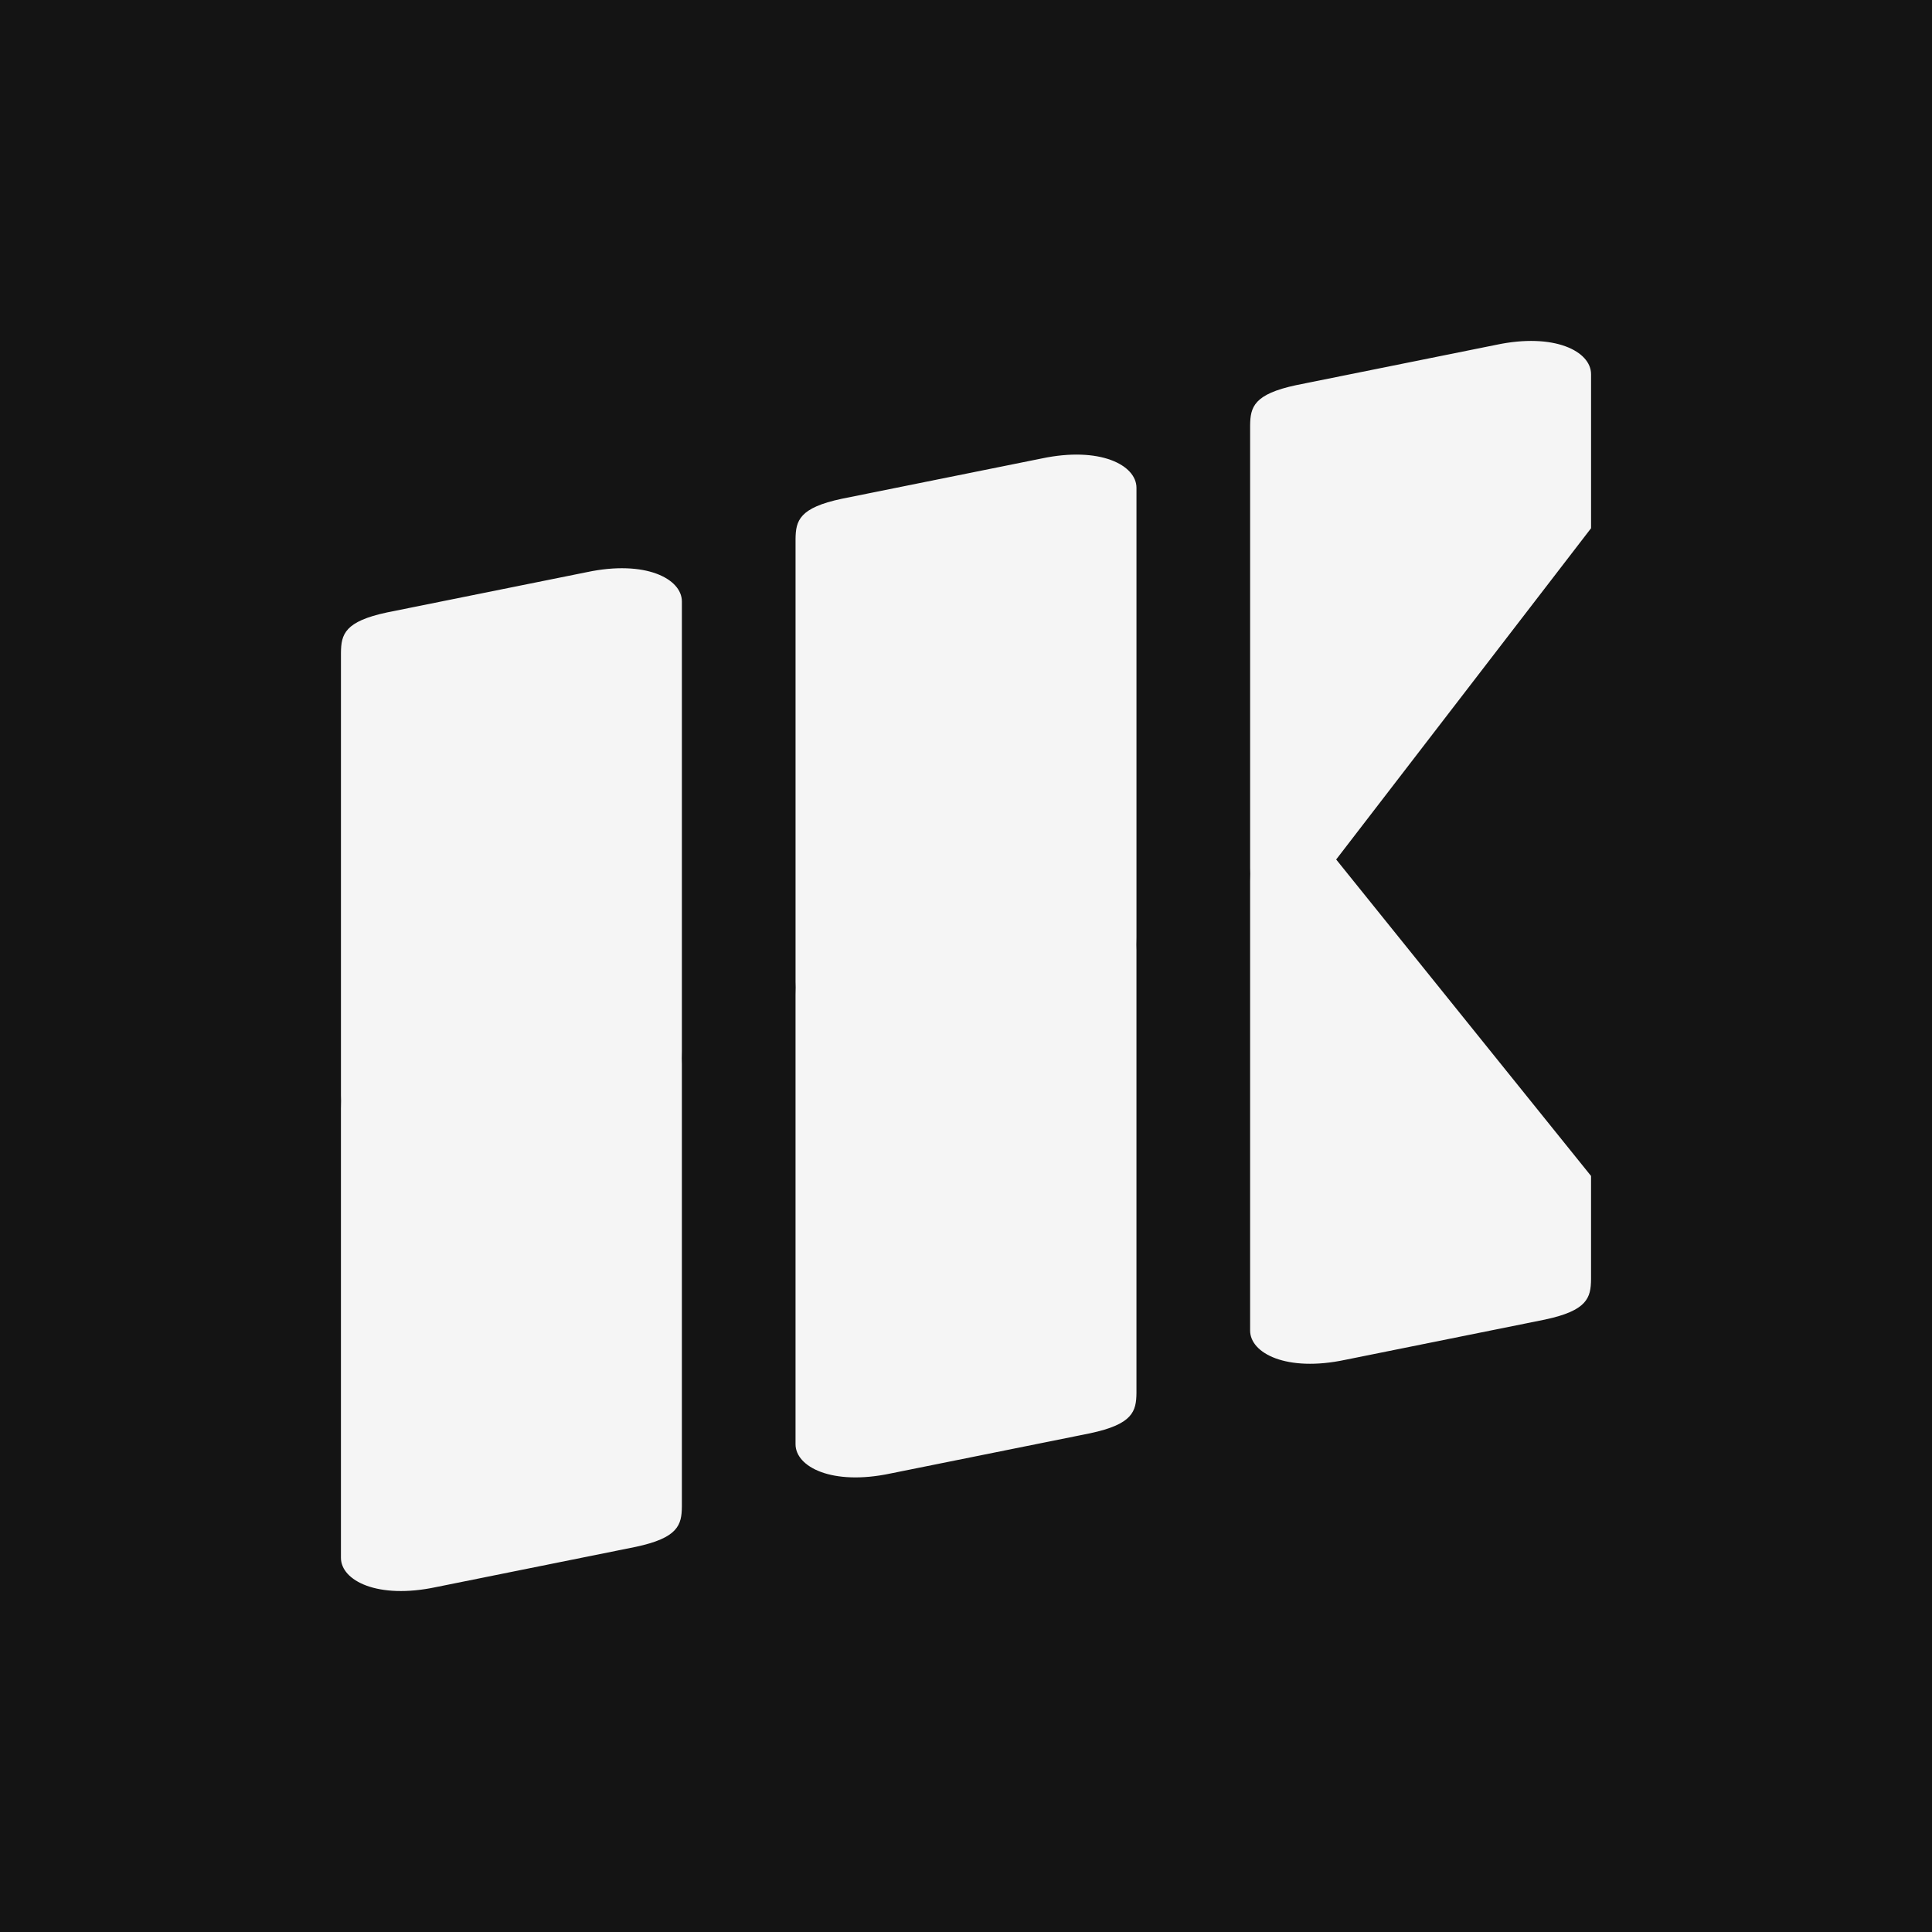
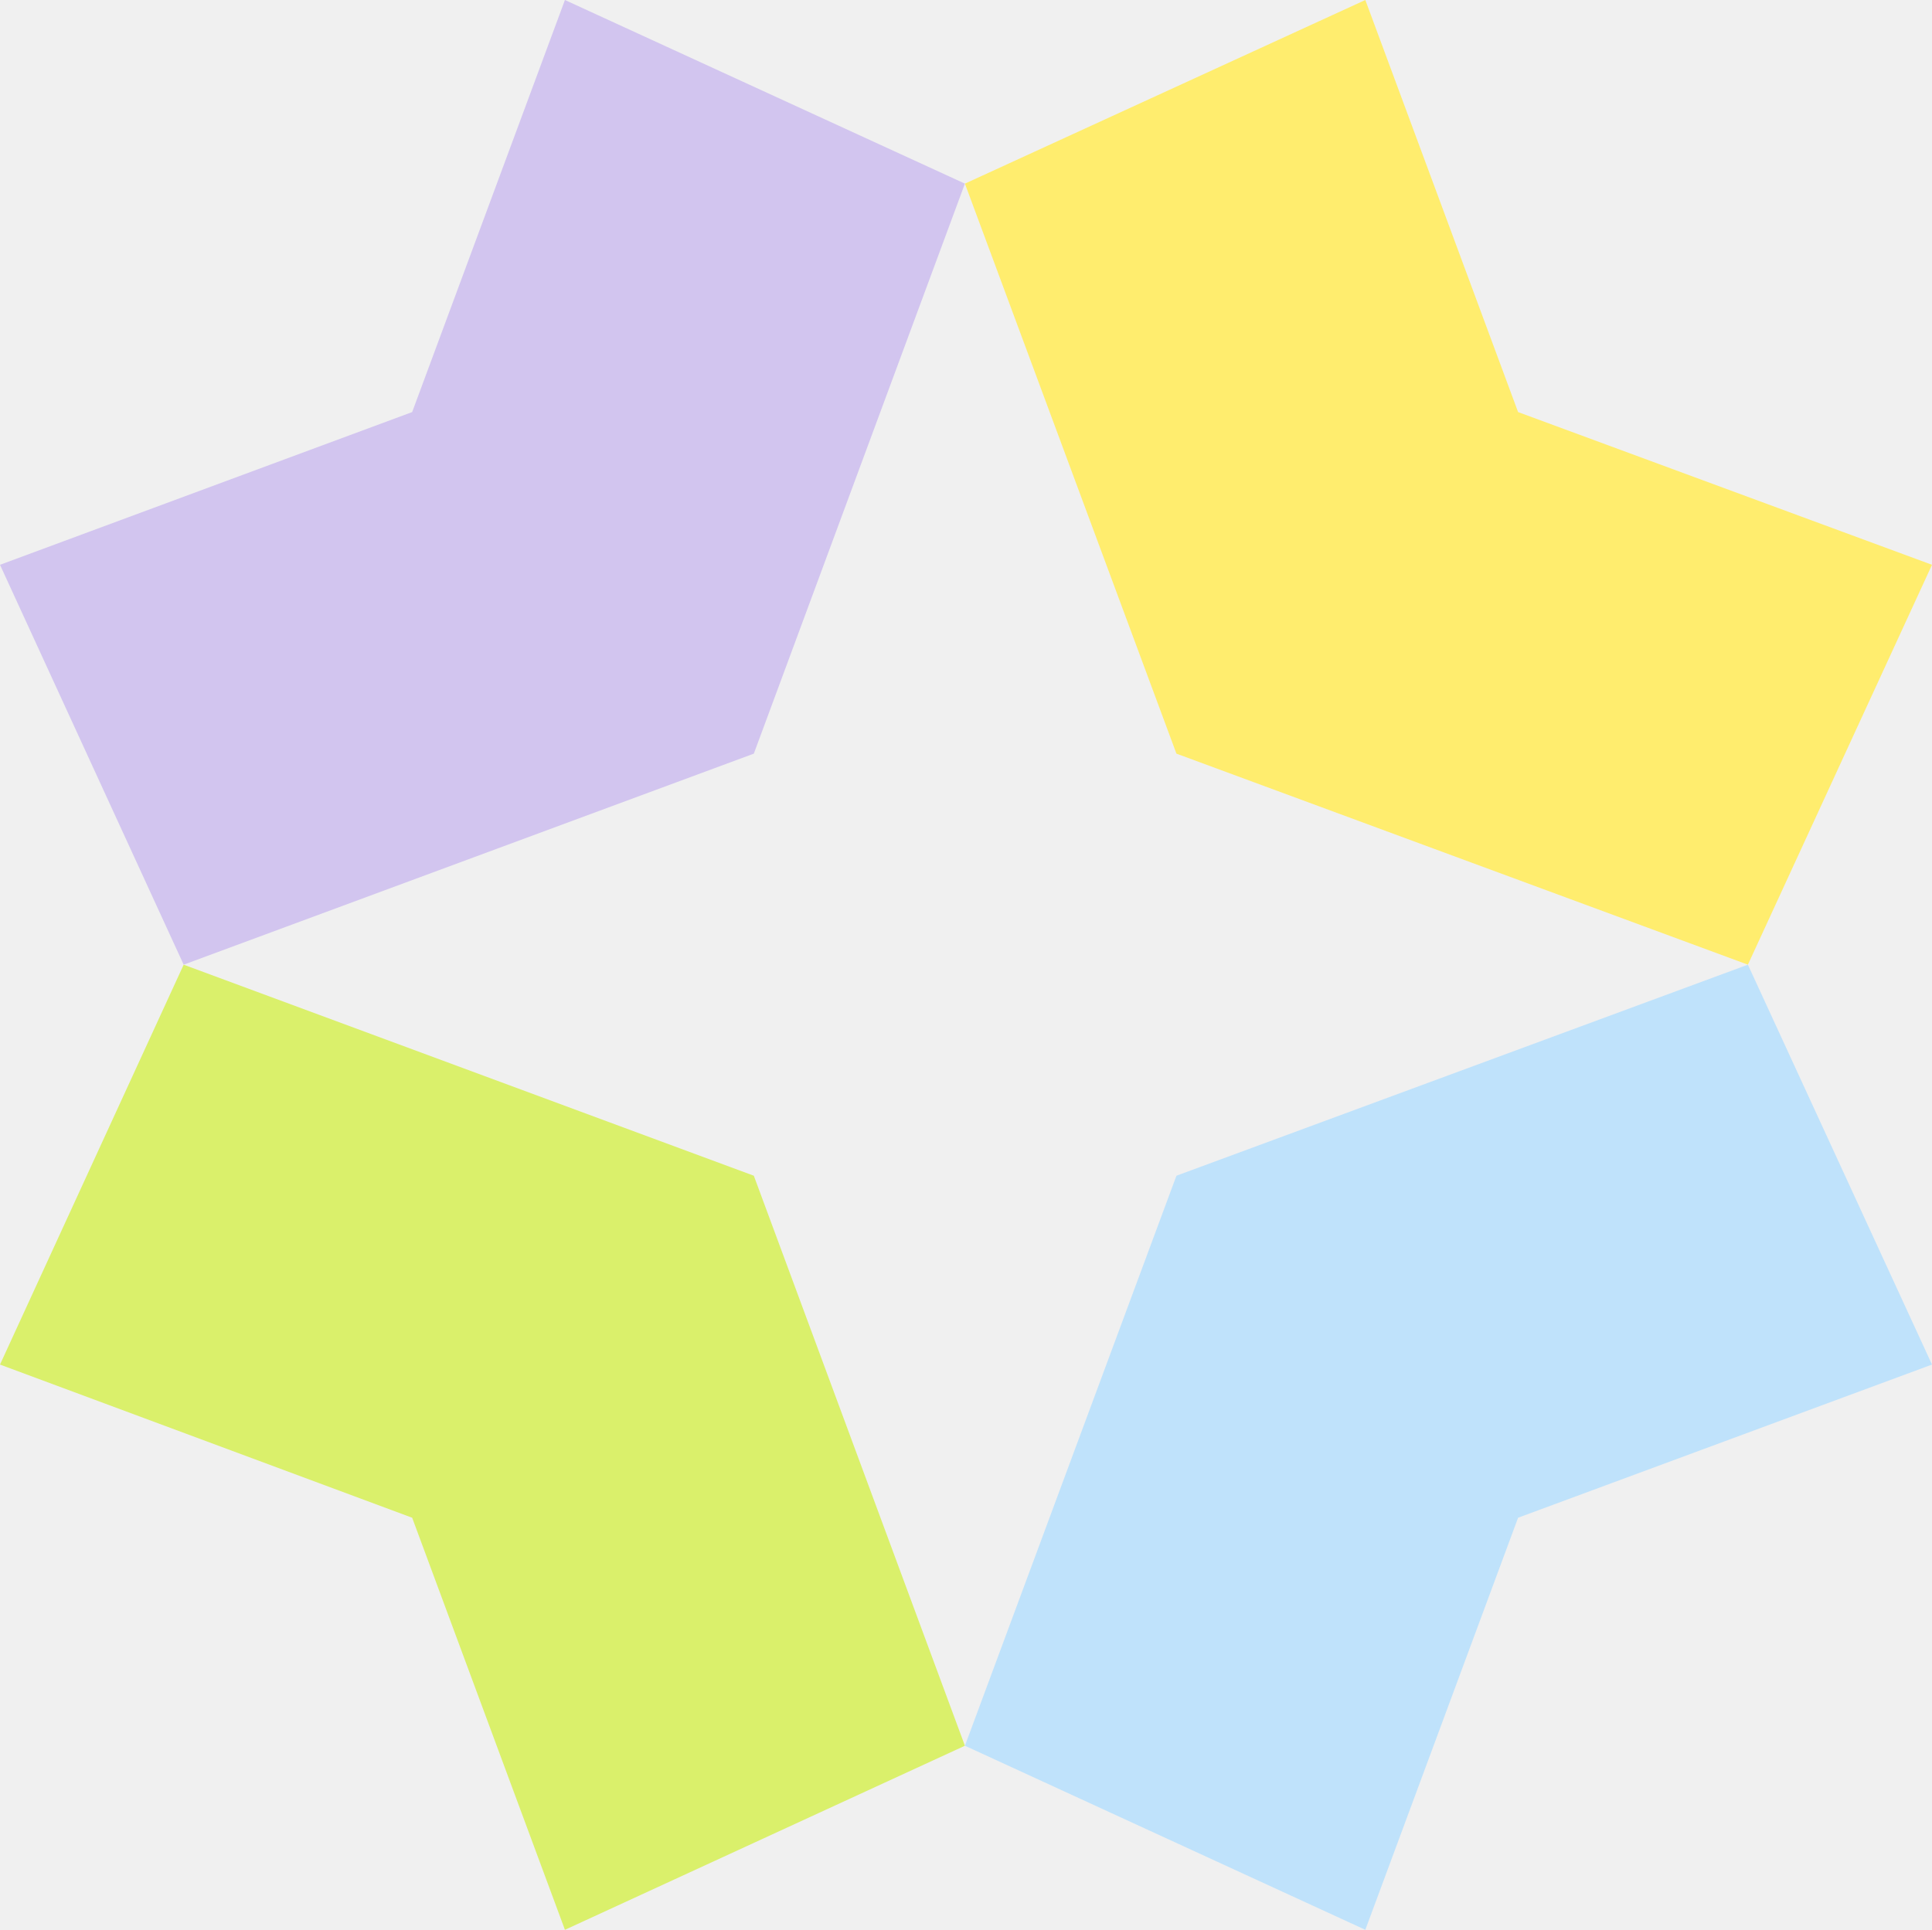
- <svg xmlns="http://www.w3.org/2000/svg" width="136" height="136" viewBox="0 0 136 136" fill="none">
-   <g clip-path="url(#clip0_137_2)">
-     <rect width="136" height="136" fill="#141414" />
-     <path fill-rule="evenodd" clip-rule="evenodd" d="M62.685 103.724C58.572 104.595 56 103.265 56 101.66L56 70.026C56 69.861 56.003 69.686 56.009 69.507C56.004 69.385 56.001 69.249 56.001 69.098L56.001 37.944C56.015 36.652 56.259 35.745 59.259 35.109L73.314 32.276C77.428 31.405 80 32.736 80 34.341L80 65.975C80 66.141 79.998 66.316 79.992 66.495C79.997 66.617 79.999 66.753 79.999 66.903L79.999 98.057C79.985 99.348 79.741 100.256 76.741 100.892L62.685 103.724Z" fill="#F5F5F5" />
-     <path fill-rule="evenodd" clip-rule="evenodd" d="M30.686 111.723C26.572 112.594 24 111.264 24 109.659L24 78.024C24 77.859 24.003 77.685 24.009 77.506C24.004 77.384 24.001 77.248 24.001 77.097L24.001 45.943C24.015 44.651 24.259 43.744 27.259 43.108L41.315 40.275C45.428 39.404 48 40.736 48 42.34L48 73.974C48 74.14 47.998 74.315 47.992 74.494C47.997 74.616 47.999 74.752 47.999 74.902L47.999 106.056C47.985 107.347 47.741 108.255 44.741 108.891L30.686 111.723Z" fill="#F5F5F5" />
-     <path fill-rule="evenodd" clip-rule="evenodd" d="M105.314 24.275C109.428 23.404 112 24.735 112 26.34V37.184L94.058 60.502L111.999 82.78V90.058C111.985 91.349 111.741 92.257 108.741 92.892L94.686 95.725C90.572 96.596 88 95.265 88 93.661V62.025C88 61.86 88.003 61.686 88.009 61.507C88.004 61.385 88.001 61.249 88.001 61.098V29.943C88.015 28.652 88.259 27.744 91.259 27.108L105.314 24.275Z" fill="#F5F5F5" />
-   </g>
-   <defs>
-     <clipPath id="clip0_137_2">
-       <rect width="136" height="136" fill="white" />
-     </clipPath>
-   </defs>
+ <svg xmlns="http://www.w3.org/2000/svg" viewBox="0 0 7242 7236" fill="none">
+   <path d="M2825.66 4408.17L3616.92 6545.37L2117.62 7235.48L1544.98 5690.49L0 5116.22L688.471 3616.92L2825.66 4408.17Z" fill="#DAF06B" />
+   <path d="M2825.66 2825.67L688.471 3616.92L0 2117.62L1544.98 1544.98L2117.62 0L3616.92 688.472L2825.66 2825.67Z" fill="#D2C5EF" />
+   <path d="M6551.89 3616.92L7241.99 5116.22L5690.48 5690.49L5117.85 7235.48L3616.91 6545.37L4409.8 4408.17L6551.89 3616.92Z" fill="#BFE2FB" />
+   <path d="M4409.8 2825.67L3616.91 688.472L5117.85 0L5690.48 1544.98L7241.99 2117.62L6551.89 3616.92L4409.8 2825.67Z" fill="#FFED6E" />
</svg>
